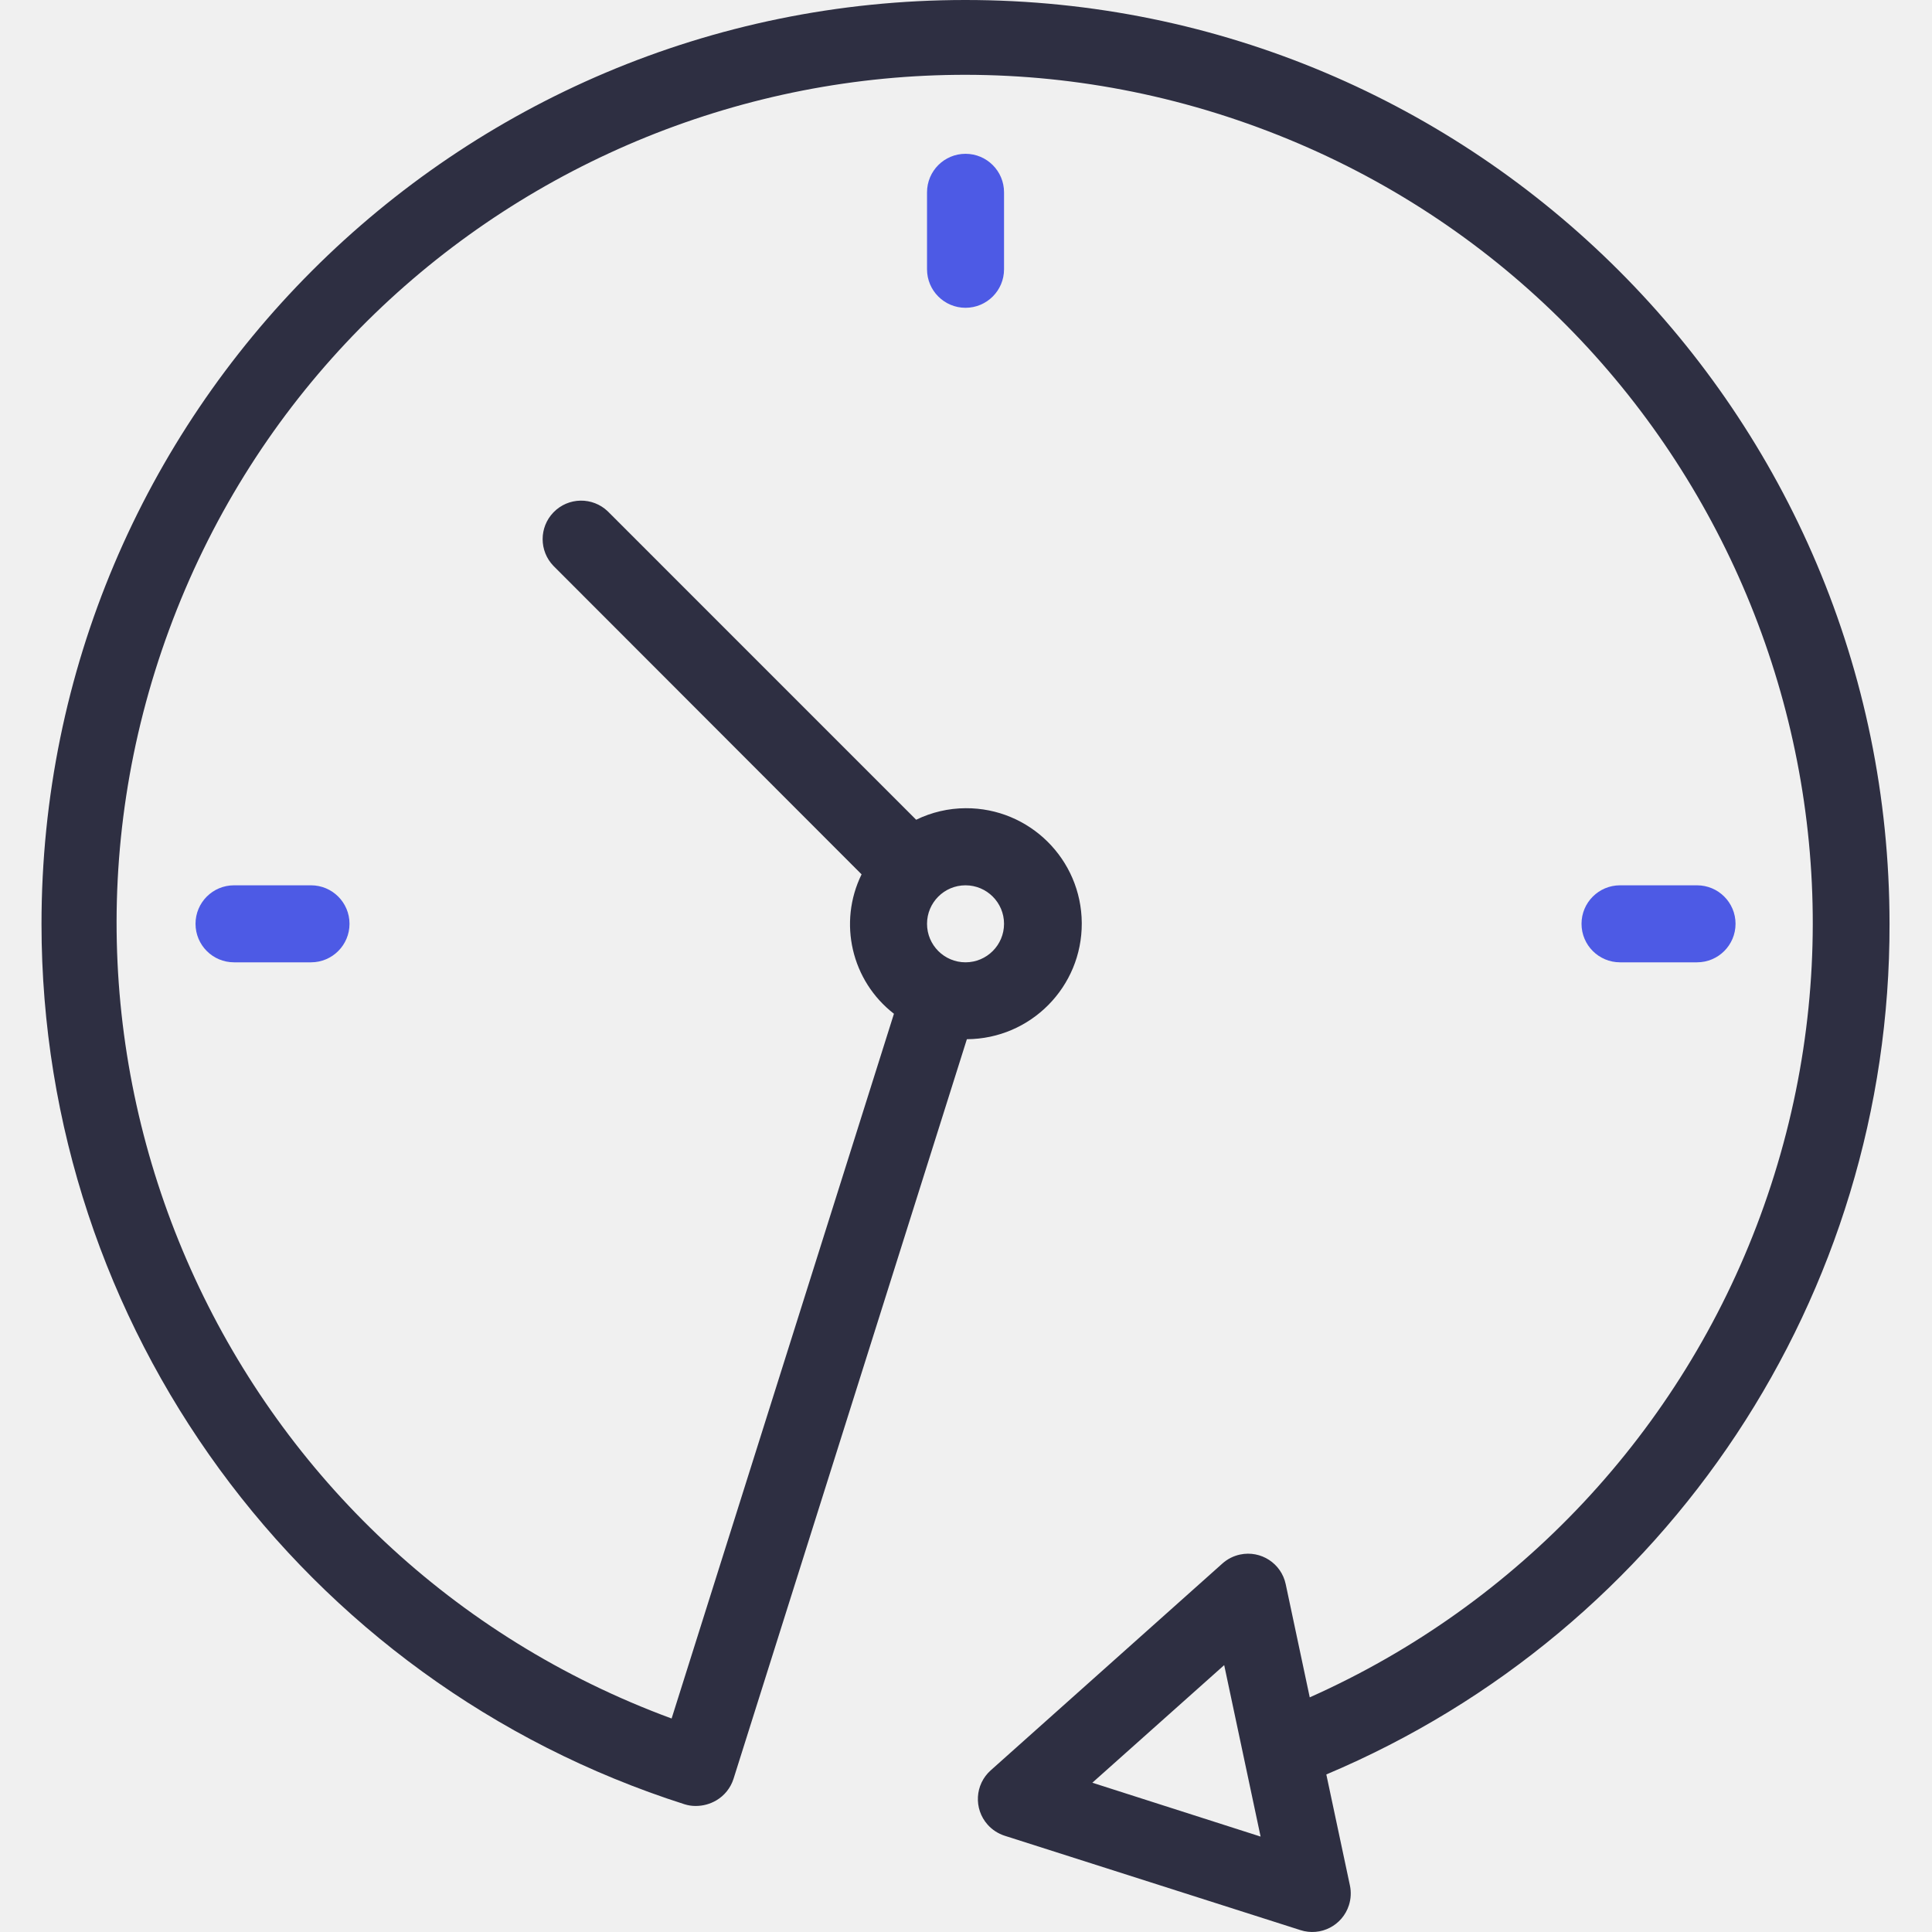
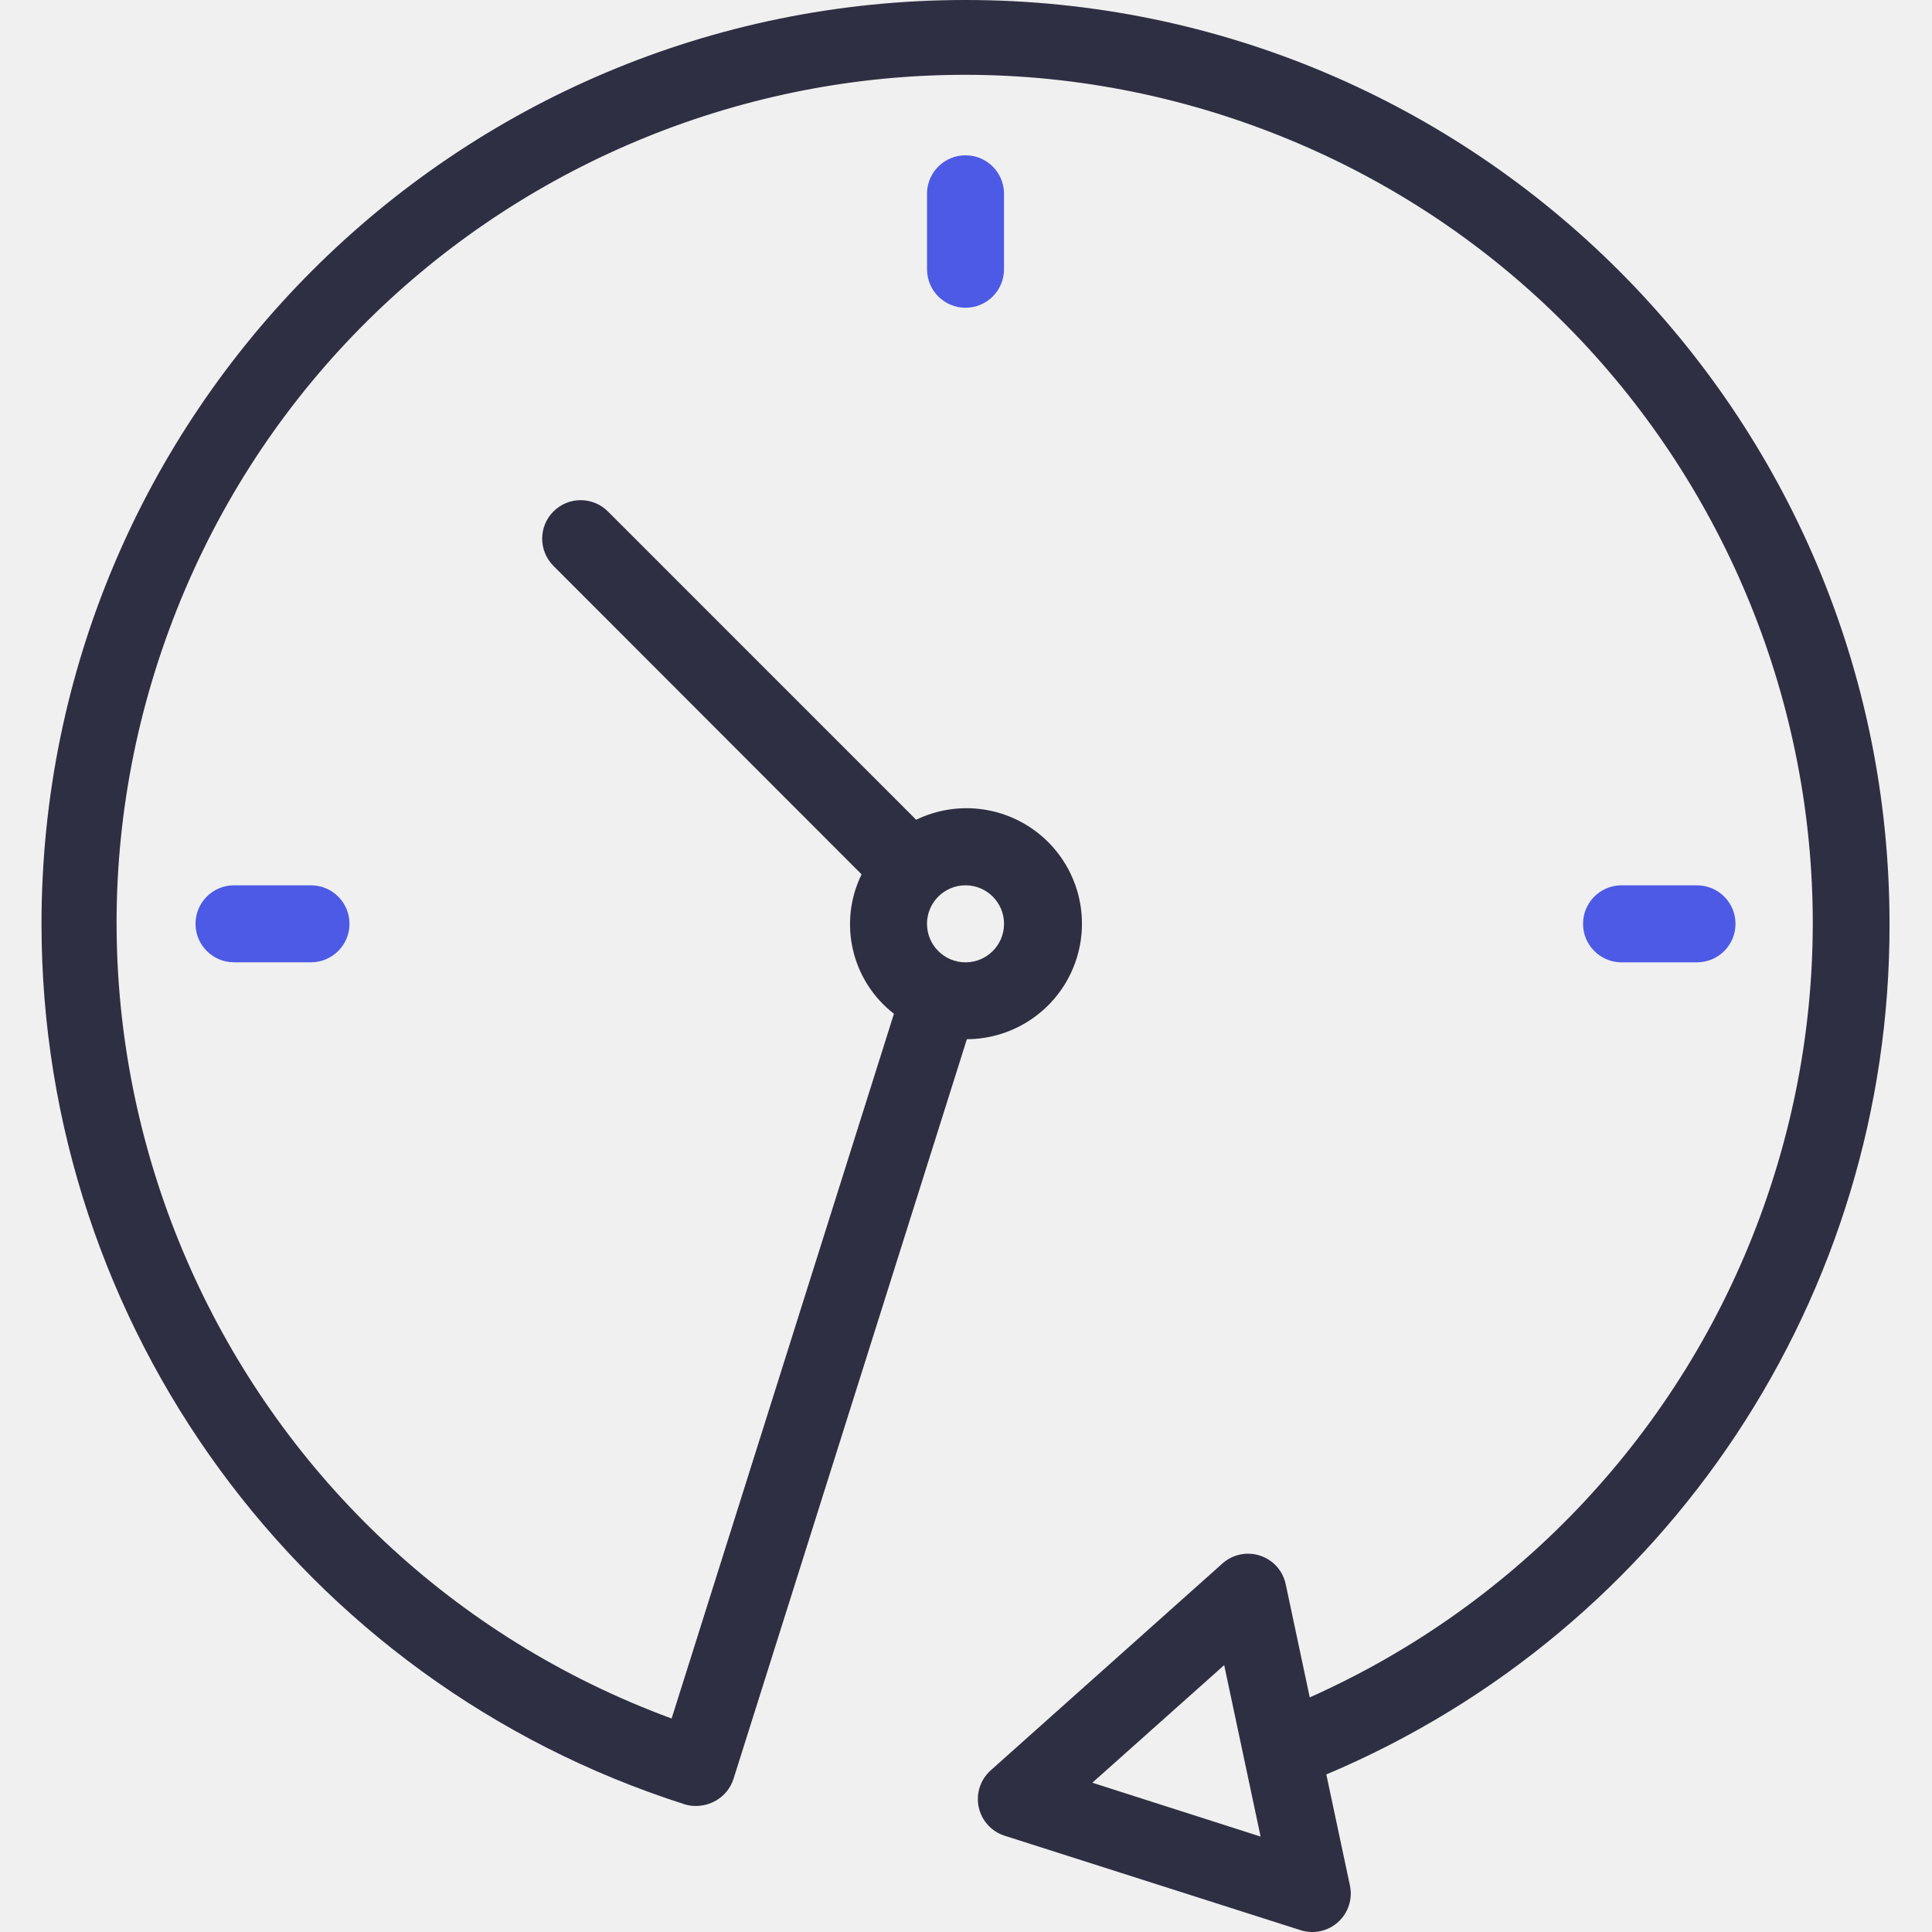
- <svg xmlns="http://www.w3.org/2000/svg" width="64" height="64" viewBox="0 0 64 64" fill="none">
-   <g clip-path="url(#clip0_297080_1787)">
-     <path d="M62.593 30.602C62.59 13.698 48.883 -0.003 31.977 6.39362e-07C15.073 0.003 1.372 13.711 1.375 30.616C1.378 43.932 9.989 55.718 22.674 59.768C22.795 59.806 22.921 59.826 23.047 59.825C23.289 59.825 23.525 59.76 23.732 59.638C24.002 59.478 24.204 59.224 24.299 58.925L32.029 34.425C34.142 34.414 35.846 32.692 35.835 30.579C35.824 28.466 34.102 26.762 31.989 26.773C31.421 26.775 30.86 26.906 30.349 27.155L20.137 16.942C19.63 16.453 18.823 16.467 18.334 16.973C17.856 17.468 17.856 18.251 18.334 18.746L28.541 28.964C27.757 30.562 28.205 32.492 29.613 33.582L22.248 56.928C7.692 51.566 0.239 35.42 5.601 20.864C10.963 6.309 27.109 -1.145 41.665 4.217C56.22 9.579 63.673 25.726 58.312 40.281C55.692 47.392 50.31 53.143 43.387 56.227L42.591 52.479C42.446 51.79 41.769 51.35 41.08 51.496C40.862 51.542 40.661 51.644 40.495 51.792L32.821 58.643C32.294 59.111 32.248 59.917 32.716 60.444C32.869 60.615 33.064 60.742 33.283 60.812L43.08 63.938C43.751 64.154 44.469 63.785 44.684 63.114C44.752 62.902 44.764 62.677 44.718 62.459L43.936 58.781C55.264 54.005 62.62 42.897 62.593 30.602ZM31.984 29.327C32.688 29.327 33.26 29.898 33.26 30.602C33.26 31.307 32.688 31.878 31.984 31.878C31.28 31.878 30.709 31.307 30.709 30.602C30.709 29.898 31.28 29.327 31.984 29.327ZM36.185 59.055L40.553 55.159L41.759 60.839L36.185 59.055Z" fill="#2E2F42" />
-     <path d="M30.709 6.37V8.921C30.709 9.625 31.28 10.196 31.984 10.196C32.688 10.196 33.26 9.625 33.26 8.921V6.37C33.26 5.666 32.688 5.095 31.984 5.095C31.28 5.095 30.709 5.666 30.709 6.37Z" fill="#4D5AE5" />
-     <path d="M7.752 29.327C7.047 29.327 6.477 29.898 6.477 30.602C6.477 31.307 7.047 31.878 7.752 31.878H10.303C11.007 31.878 11.578 31.307 11.578 30.602C11.578 29.898 11.007 29.327 10.303 29.327H7.752Z" fill="#4D5AE5" />
-     <path d="M56.216 31.878C56.921 31.878 57.492 31.307 57.492 30.602C57.492 29.898 56.921 29.327 56.216 29.327H53.666C52.961 29.327 52.39 29.898 52.39 30.602C52.39 31.307 52.961 31.878 53.666 31.878H56.216Z" fill="#4D5AE5" />
+ <svg xmlns="http://www.w3.org/2000/svg" width="64" height="64" fill="none">
+   <g clip-path="url(#a)">
+     <path fill="#2E2F42" d="M62.593 30.602C62.59 13.698 48.883-.003 31.977 0 15.073.003 1.372 13.71 1.375 30.616a30.61 30.61 0 0 0 21.299 29.152c.12.038.247.058.373.057.242 0 .478-.065.685-.187.27-.16.472-.414.567-.713l7.73-24.5a3.826 3.826 0 1 0-1.68-7.27L20.137 16.942a1.275 1.275 0 0 0-1.803 1.804l10.207 10.218a3.752 3.752 0 0 0 1.072 4.618l-7.365 23.346C7.692 51.566.239 35.42 5.601 20.864 10.963 6.31 27.11-1.145 41.665 4.217 56.22 9.58 63.673 25.726 58.312 40.281a28.087 28.087 0 0 1-14.925 15.947l-.796-3.749a1.275 1.275 0 0 0-2.096-.687l-7.674 6.851a1.275 1.275 0 0 0 .462 2.169l9.797 3.127a1.275 1.275 0 0 0 1.638-1.48l-.782-3.678a30.51 30.51 0 0 0 18.657-28.178Zm-30.609-1.275a1.276 1.276 0 1 1 0 2.552 1.276 1.276 0 0 1 0-2.552Zm4.201 29.728 4.368-3.896 1.206 5.68-5.574-1.784Z" />
+     <path fill="#4D5AE5" d="M30.709 6.37v2.55a1.275 1.275 0 1 0 2.55 0V6.37a1.276 1.276 0 0 0-2.55 0ZM7.752 29.327a1.275 1.275 0 0 0 0 2.55h2.55a1.275 1.275 0 1 0 0-2.55h-2.55ZM56.216 31.878a1.275 1.275 0 1 0 0-2.55h-2.55a1.276 1.276 0 0 0 0 2.55h2.55Z" />
  </g>
  <defs>
-     <clipPath id="clip0_297080_1787">
-       <rect width="64" height="64" fill="white" />
+     <clipPath id="a">
+       <path fill="#fff" d="M0 0h64v64H0z" />
    </clipPath>
  </defs>
</svg>
